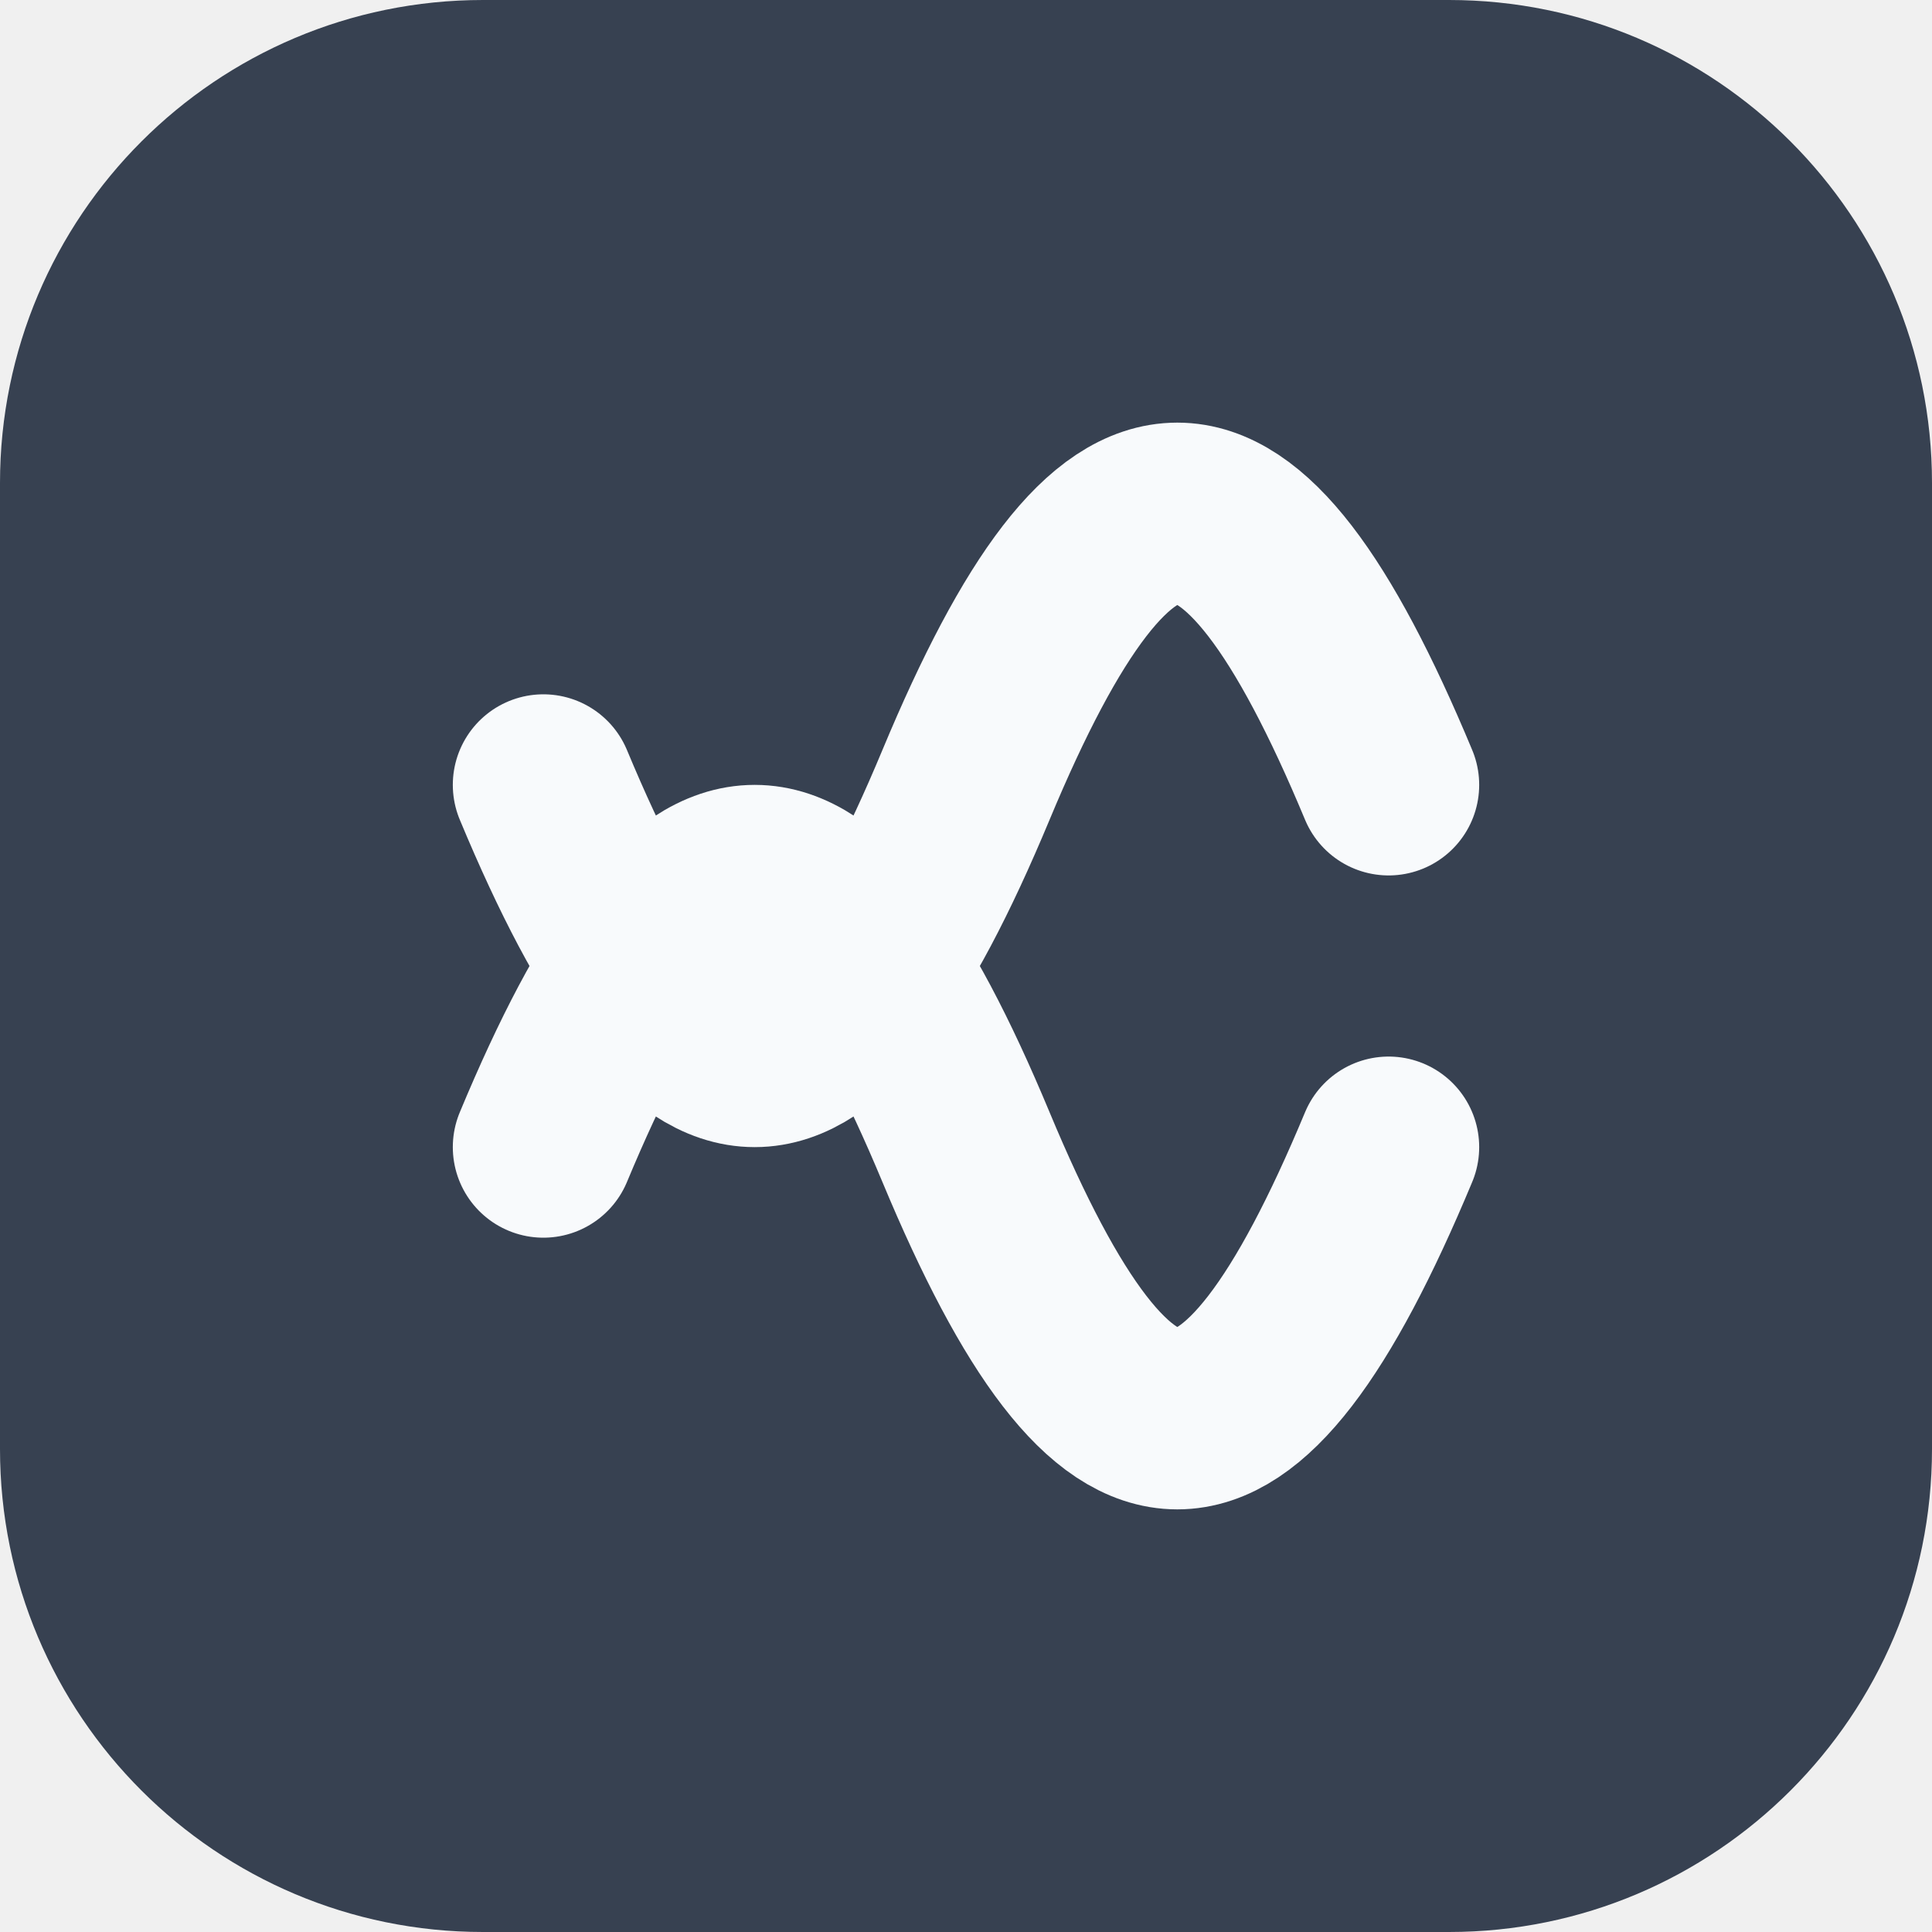
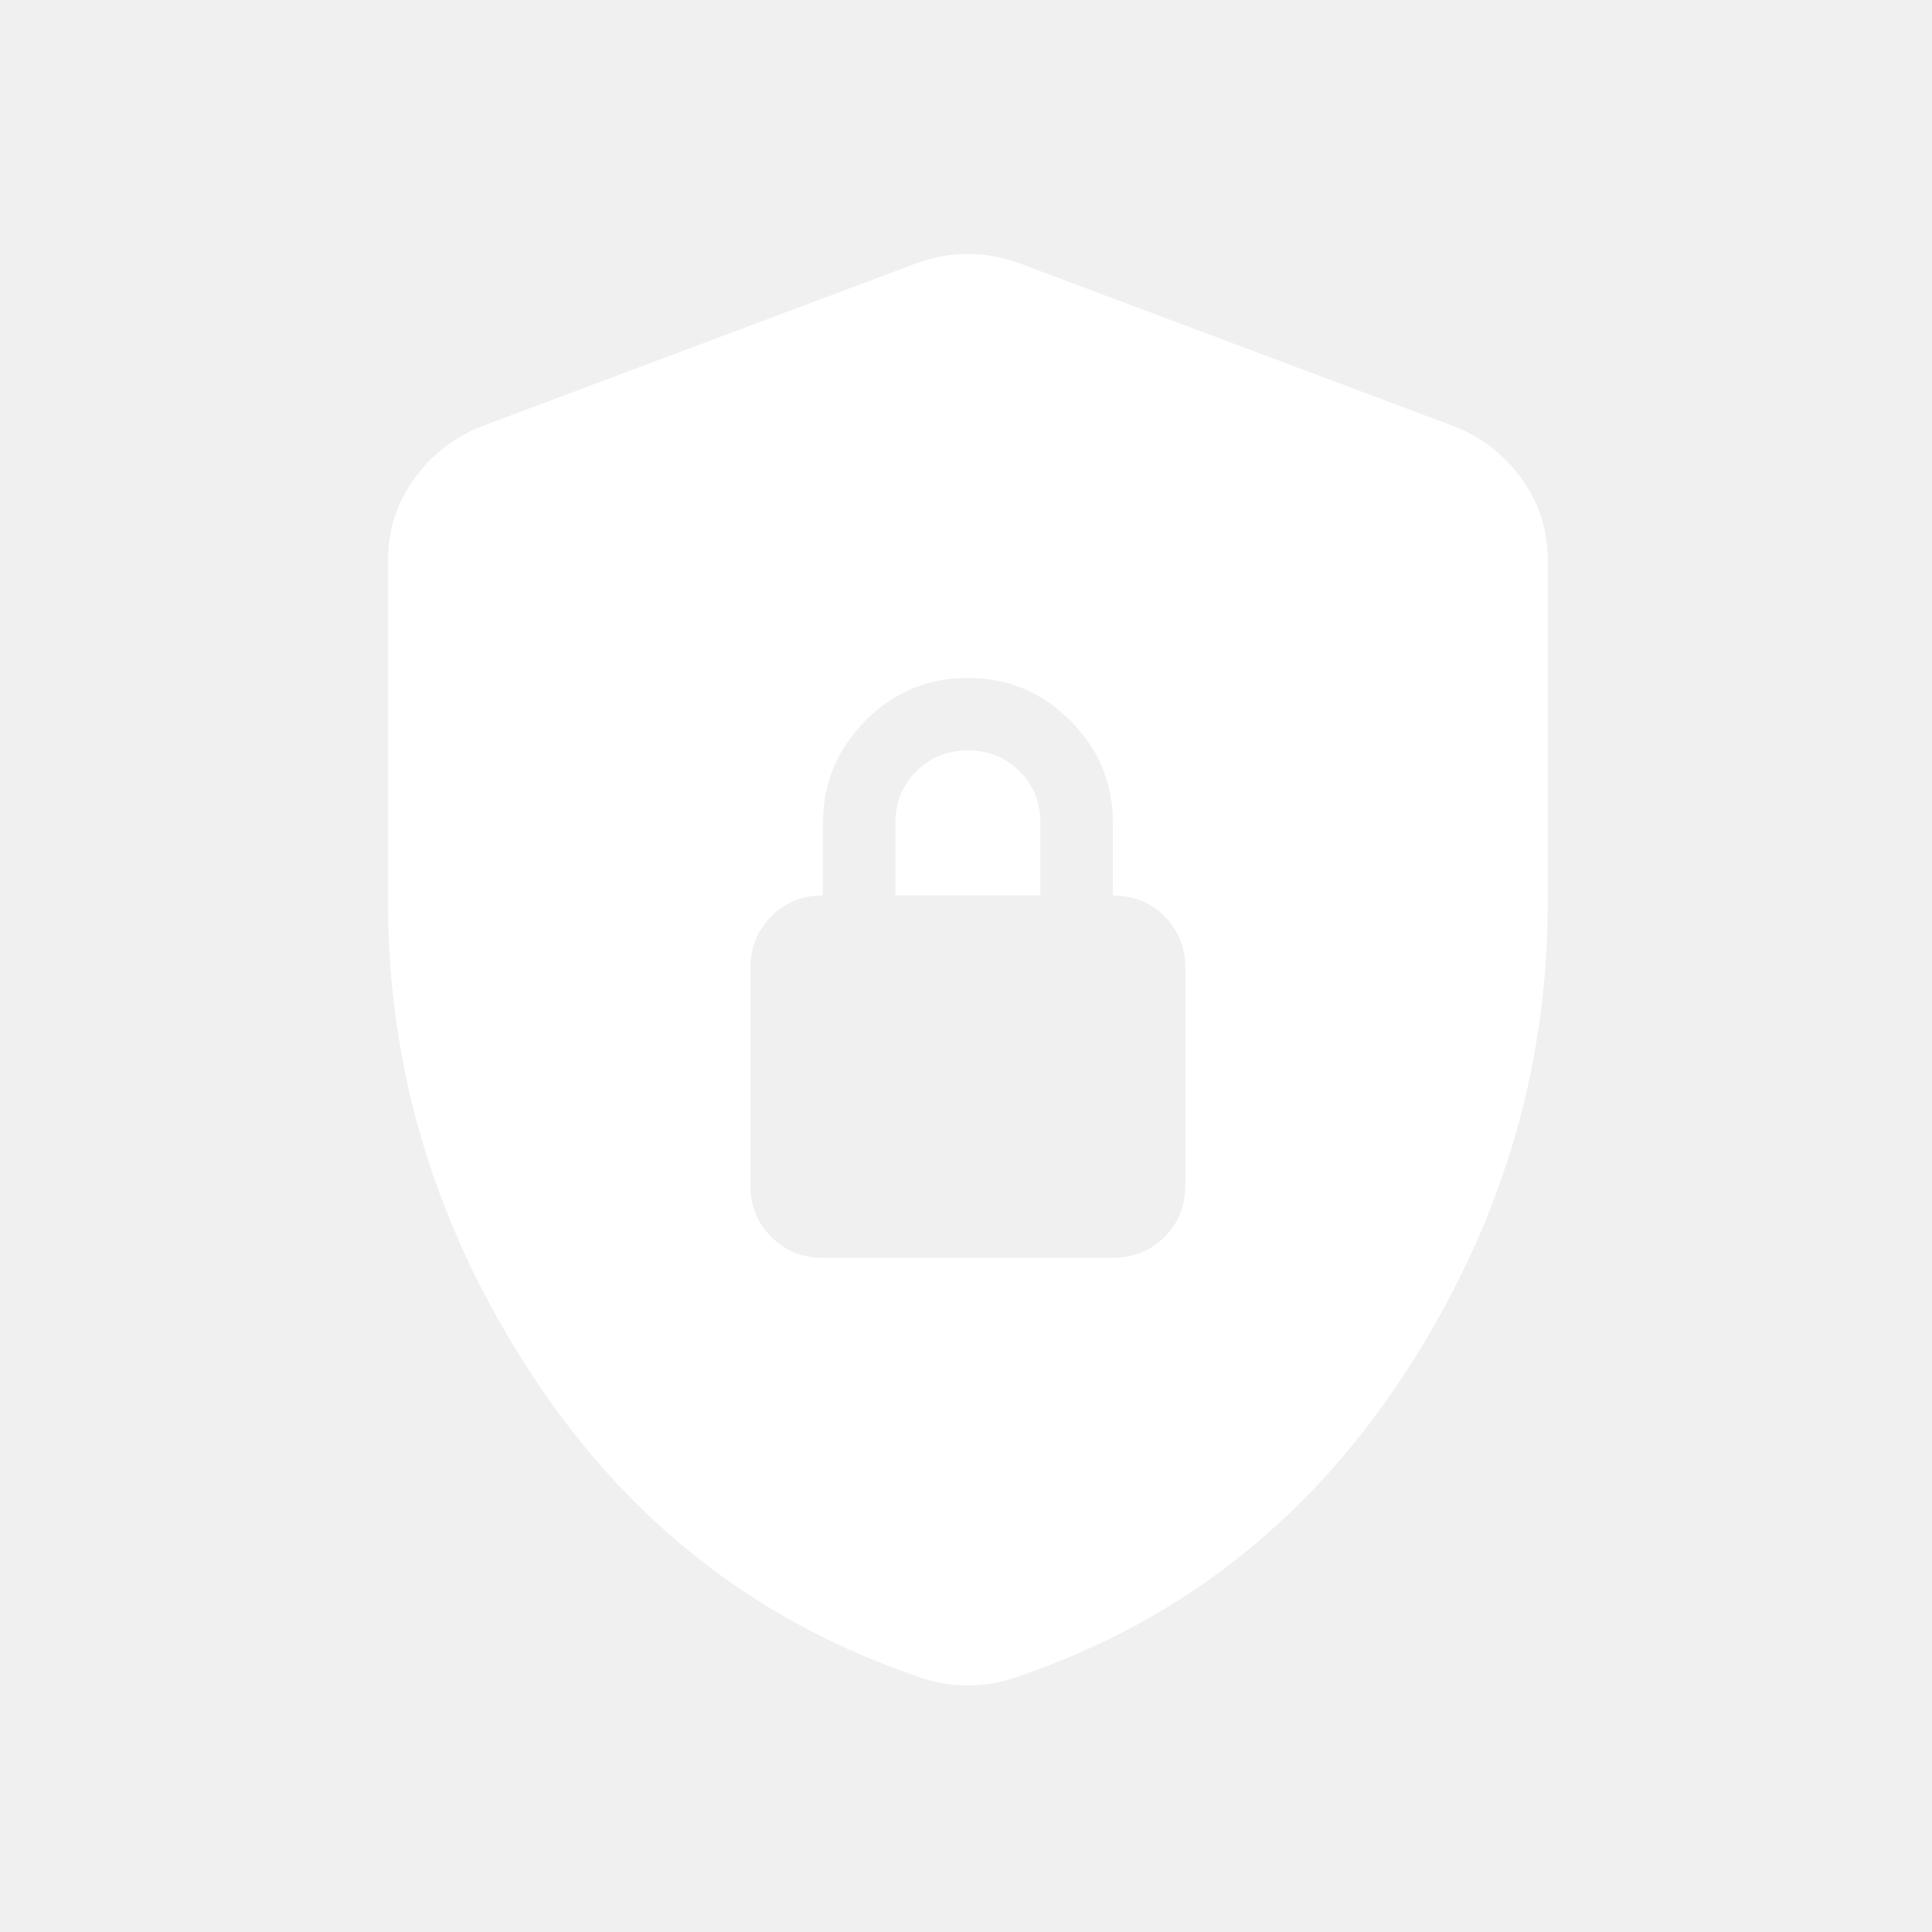
- <svg xmlns="http://www.w3.org/2000/svg" viewBox="0 0 64 64">
-   <rect width="64" height="64" rx="16" fill="#374151" />
-   <path d="M18 38c5-12 9-12 14 0s9 12 14 0" fill="none" stroke="#f8fafc" stroke-linecap="round" stroke-width="6" />
-   <path d="M18 26c5 12 9 12 14 0s9-12 14 0" fill="none" stroke="#f8fafc" stroke-linecap="round" stroke-width="6" />
+ <svg xmlns="http://www.w3.org/2000/svg" width="512" height="512" viewBox="0 0 512 512">
+   <defs>
+     <clipPath id="canvas-clip">
+       <rect width="512" height="512" rx="256" ry="256" />
+     </clipPath>
+   </defs>
+   <rect width="512" height="512" rx="256" ry="256" fill="none" clip-path="url(#canvas-clip)" />
+   <g clip-path="url(#canvas-clip)">
+     <g transform="rotate(0, 256, 256)">
+       <g transform="translate(26 26) scale(19.20833 19.20833) translate(0 0)">
+         <path fill="#FFFFFF" d="M10 16h4q.425 0 .713-.288T15 15v-3q0-.425-.288-.712T14 11v-1q0-.825-.587-1.412T12 8t-1.412.588T10 10v1q-.425 0-.712.288T9 12v3q0 .425.288.713T10 16m1-5v-1q0-.425.288-.712T12 9t.713.288T13 10v1zm.675 10.875q-.15-.025-.3-.075Q8 20.675 6 17.637T4 11.1V6.375q0-.625.363-1.125t.937-.725l6-2.25q.35-.125.7-.125t.7.125l6 2.25q.575.225.938.725T20 6.375V11.1q0 3.5-2 6.538T12.625 21.8q-.15.05-.3.075T12 21.9t-.325-.025" />
+       </g>
+     </g>
+   </g>
</svg>
